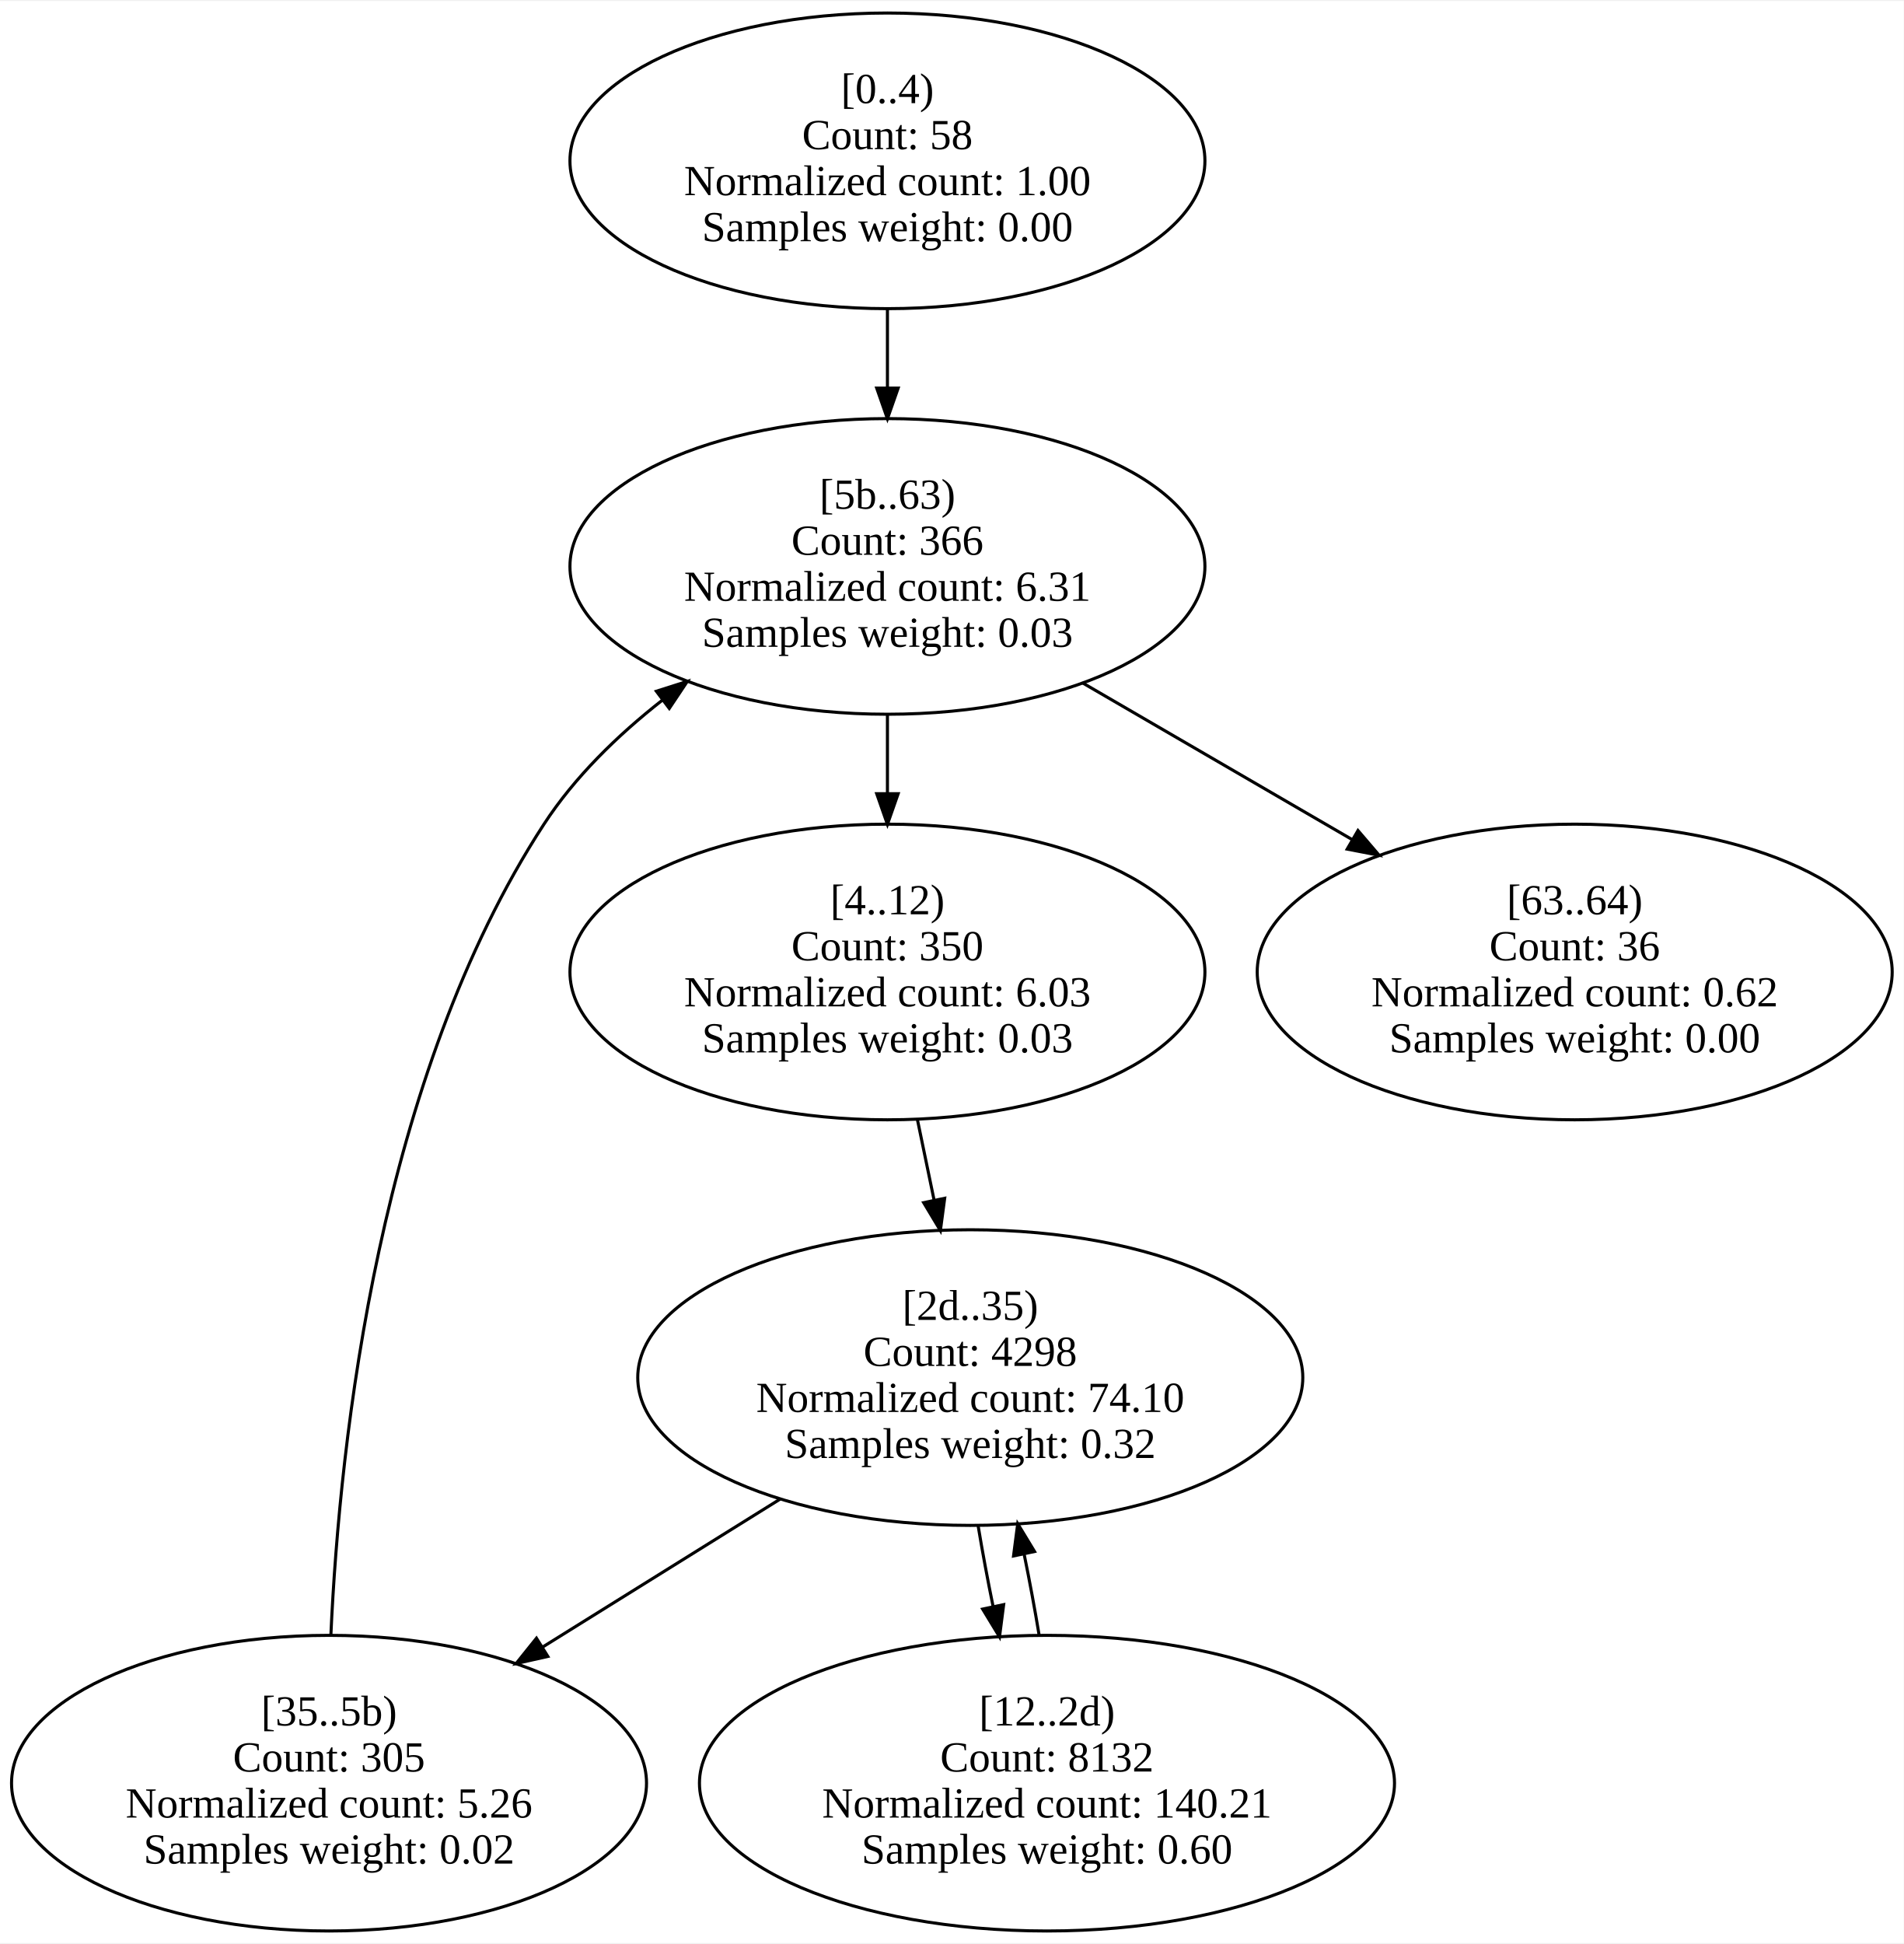
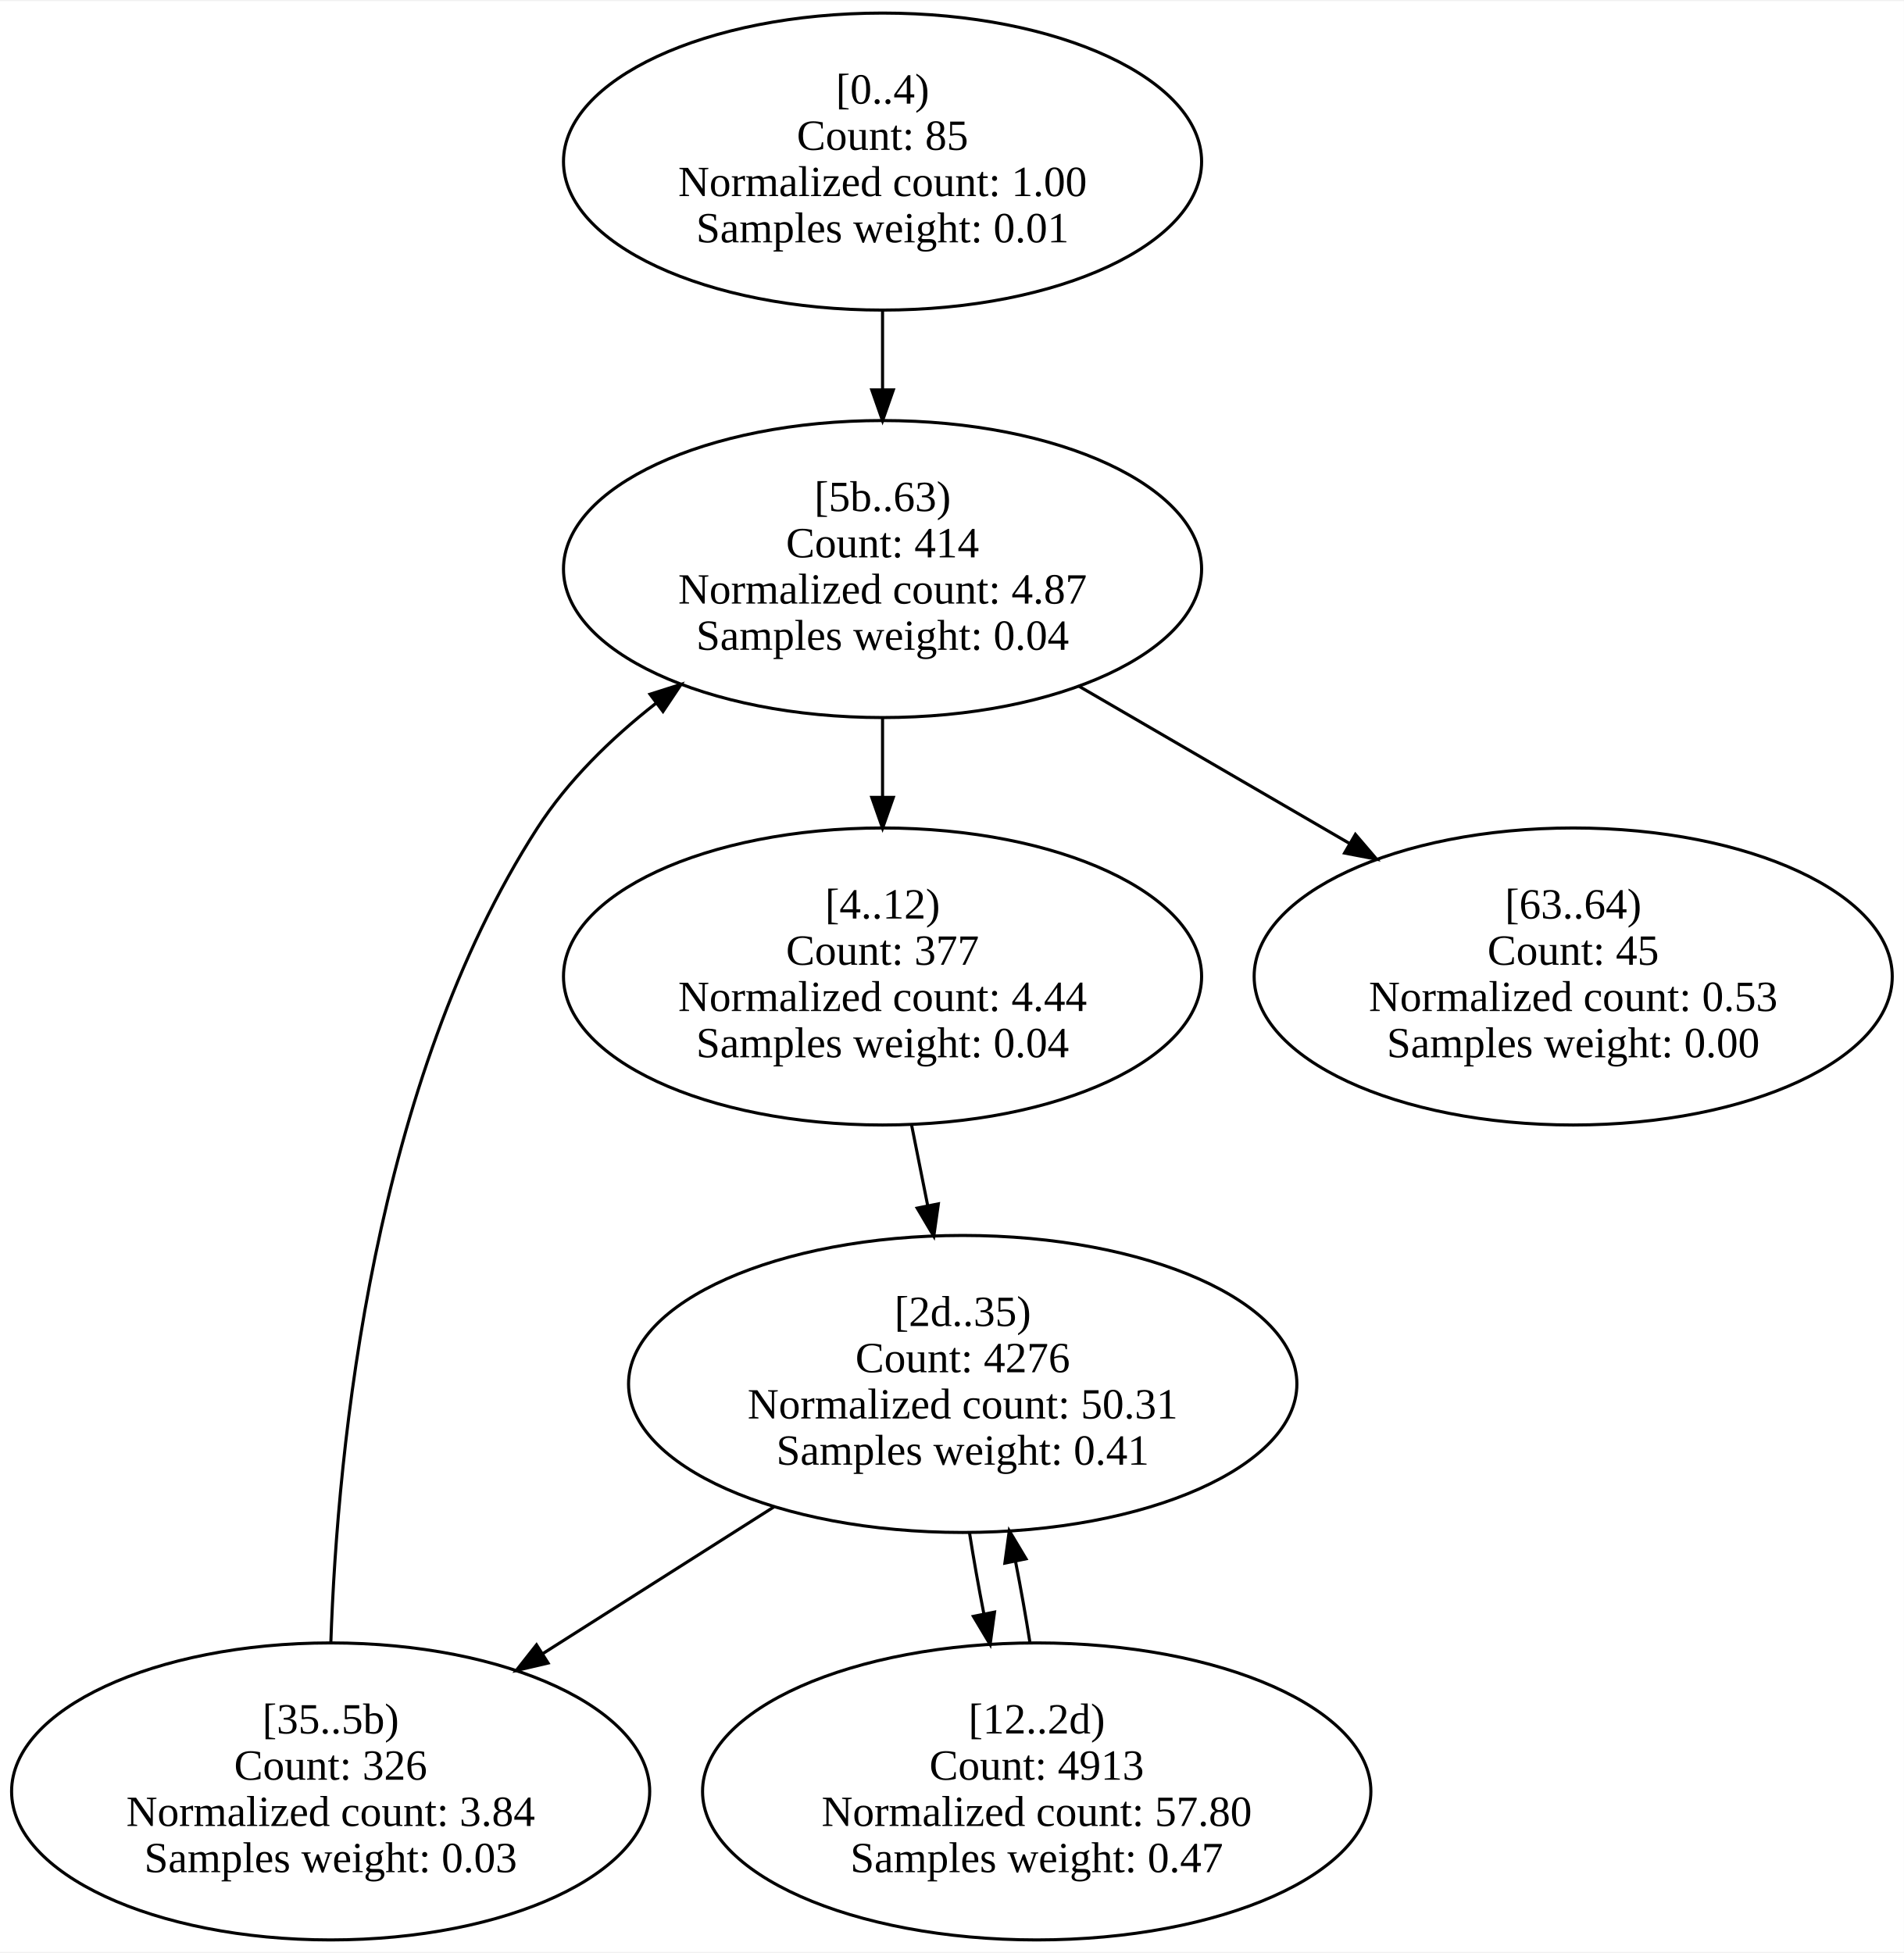
- <svg xmlns="http://www.w3.org/2000/svg" width="620pt" height="633pt" viewBox="0.00 0.00 620.48 632.83">
+ <svg xmlns="http://www.w3.org/2000/svg" width="617pt" height="633pt" viewBox="0.00 0.00 617.48 632.83">
  <g id="graph0" class="graph" transform="scale(1 1) rotate(0) translate(4 628.83)">
-     <polygon fill="white" stroke="transparent" points="-4,4 -4,-628.83 616.48,-628.83 616.48,4 -4,4" />
+     <polygon fill="white" stroke="transparent" points="-4,4 -4,-628.83 613.48,-628.83 613.48,4 -4,4" />
    <g id="node1" class="node">
-       <ellipse fill="none" stroke="black" cx="285.24" cy="-576.75" rx="103.48" ry="48.17" />
-       <text text-anchor="middle" x="285.24" y="-595.55" font-family="Times New Roman,serif" font-size="14.00">[0..4)</text>
-       <text text-anchor="middle" x="285.24" y="-580.55" font-family="Times New Roman,serif" font-size="14.00">Count: 58</text>
-       <text text-anchor="middle" x="285.24" y="-565.55" font-family="Times New Roman,serif" font-size="14.00">Normalized count: 1.00</text>
-       <text text-anchor="middle" x="285.24" y="-550.55" font-family="Times New Roman,serif" font-size="14.00">Samples weight: 0.00</text>
+       <ellipse fill="none" stroke="black" cx="282.24" cy="-576.75" rx="103.48" ry="48.17" />
+       <text text-anchor="middle" x="282.24" y="-595.55" font-family="Times New Roman,serif" font-size="14.00">[0..4)</text>
+       <text text-anchor="middle" x="282.24" y="-580.55" font-family="Times New Roman,serif" font-size="14.00">Count: 85</text>
+       <text text-anchor="middle" x="282.24" y="-565.55" font-family="Times New Roman,serif" font-size="14.00">Normalized count: 1.00</text>
+       <text text-anchor="middle" x="282.24" y="-550.55" font-family="Times New Roman,serif" font-size="14.00">Samples weight: 0.01</text>
    </g>
    <g id="node6" class="node">
-       <ellipse fill="none" stroke="black" cx="285.24" cy="-444.58" rx="103.48" ry="48.17" />
-       <text text-anchor="middle" x="285.24" y="-463.38" font-family="Times New Roman,serif" font-size="14.00">[5b..63)</text>
-       <text text-anchor="middle" x="285.24" y="-448.38" font-family="Times New Roman,serif" font-size="14.00">Count: 366</text>
-       <text text-anchor="middle" x="285.24" y="-433.38" font-family="Times New Roman,serif" font-size="14.00">Normalized count: 6.31</text>
-       <text text-anchor="middle" x="285.24" y="-418.38" font-family="Times New Roman,serif" font-size="14.00">Samples weight: 0.03</text>
+       <ellipse fill="none" stroke="black" cx="282.24" cy="-444.58" rx="103.48" ry="48.17" />
+       <text text-anchor="middle" x="282.24" y="-463.38" font-family="Times New Roman,serif" font-size="14.00">[5b..63)</text>
+       <text text-anchor="middle" x="282.24" y="-448.38" font-family="Times New Roman,serif" font-size="14.00">Count: 414</text>
+       <text text-anchor="middle" x="282.24" y="-433.38" font-family="Times New Roman,serif" font-size="14.00">Normalized count: 4.87</text>
+       <text text-anchor="middle" x="282.24" y="-418.38" font-family="Times New Roman,serif" font-size="14.00">Samples weight: 0.04</text>
    </g>
    <g id="edge1" class="edge">
-       <path fill="none" stroke="black" d="M285.24,-528.39C285.24,-520.12 285.24,-511.44 285.24,-502.93" />
-       <polygon fill="black" stroke="black" points="288.74,-502.69 285.24,-492.69 281.74,-502.69 288.74,-502.69" />
+       <path fill="none" stroke="black" d="M282.24,-528.39C282.24,-520.12 282.24,-511.44 282.24,-502.93" />
+       <polygon fill="black" stroke="black" points="285.74,-502.69 282.24,-492.69 278.74,-502.69 285.74,-502.69" />
    </g>
    <g id="node2" class="node">
-       <ellipse fill="none" stroke="black" cx="285.24" cy="-312.42" rx="103.48" ry="48.17" />
-       <text text-anchor="middle" x="285.24" y="-331.22" font-family="Times New Roman,serif" font-size="14.00">[4..12)</text>
-       <text text-anchor="middle" x="285.24" y="-316.22" font-family="Times New Roman,serif" font-size="14.00">Count: 350</text>
-       <text text-anchor="middle" x="285.24" y="-301.22" font-family="Times New Roman,serif" font-size="14.00">Normalized count: 6.03</text>
-       <text text-anchor="middle" x="285.24" y="-286.22" font-family="Times New Roman,serif" font-size="14.00">Samples weight: 0.03</text>
+       <ellipse fill="none" stroke="black" cx="282.24" cy="-312.42" rx="103.48" ry="48.17" />
+       <text text-anchor="middle" x="282.24" y="-331.22" font-family="Times New Roman,serif" font-size="14.00">[4..12)</text>
+       <text text-anchor="middle" x="282.24" y="-316.22" font-family="Times New Roman,serif" font-size="14.00">Count: 377</text>
+       <text text-anchor="middle" x="282.24" y="-301.22" font-family="Times New Roman,serif" font-size="14.00">Normalized count: 4.44</text>
+       <text text-anchor="middle" x="282.24" y="-286.22" font-family="Times New Roman,serif" font-size="14.00">Samples weight: 0.04</text>
    </g>
    <g id="node4" class="node">
-       <ellipse fill="none" stroke="black" cx="312.24" cy="-180.25" rx="108.38" ry="48.17" />
-       <text text-anchor="middle" x="312.24" y="-199.05" font-family="Times New Roman,serif" font-size="14.00">[2d..35)</text>
-       <text text-anchor="middle" x="312.24" y="-184.05" font-family="Times New Roman,serif" font-size="14.00">Count: 4298</text>
-       <text text-anchor="middle" x="312.24" y="-169.05" font-family="Times New Roman,serif" font-size="14.00">Normalized count: 74.10</text>
-       <text text-anchor="middle" x="312.24" y="-154.05" font-family="Times New Roman,serif" font-size="14.00">Samples weight: 0.32</text>
+       <ellipse fill="none" stroke="black" cx="308.24" cy="-180.25" rx="108.38" ry="48.17" />
+       <text text-anchor="middle" x="308.24" y="-199.05" font-family="Times New Roman,serif" font-size="14.00">[2d..35)</text>
+       <text text-anchor="middle" x="308.24" y="-184.05" font-family="Times New Roman,serif" font-size="14.00">Count: 4276</text>
+       <text text-anchor="middle" x="308.24" y="-169.05" font-family="Times New Roman,serif" font-size="14.00">Normalized count: 50.31</text>
+       <text text-anchor="middle" x="308.24" y="-154.05" font-family="Times New Roman,serif" font-size="14.00">Samples weight: 0.41</text>
    </g>
    <g id="edge2" class="edge">
-       <path fill="none" stroke="black" d="M294.99,-264.42C296.76,-255.85 298.64,-246.83 300.46,-238.01" />
-       <polygon fill="black" stroke="black" points="303.9,-238.68 302.5,-228.17 297.05,-237.25 303.9,-238.68" />
+       <path fill="none" stroke="black" d="M291.62,-264.42C293.34,-255.85 295.14,-246.83 296.9,-238.01" />
+       <polygon fill="black" stroke="black" points="300.34,-238.67 298.86,-228.17 293.47,-237.29 300.34,-238.67" />
    </g>
    <g id="node3" class="node">
-       <ellipse fill="none" stroke="black" cx="337.24" cy="-48.08" rx="113.27" ry="48.17" />
-       <text text-anchor="middle" x="337.24" y="-66.88" font-family="Times New Roman,serif" font-size="14.00">[12..2d)</text>
-       <text text-anchor="middle" x="337.24" y="-51.88" font-family="Times New Roman,serif" font-size="14.00">Count: 8132</text>
-       <text text-anchor="middle" x="337.24" y="-36.88" font-family="Times New Roman,serif" font-size="14.00">Normalized count: 140.21</text>
-       <text text-anchor="middle" x="337.24" y="-21.88" font-family="Times New Roman,serif" font-size="14.00">Samples weight: 0.60</text>
+       <ellipse fill="none" stroke="black" cx="332.24" cy="-48.08" rx="108.38" ry="48.17" />
+       <text text-anchor="middle" x="332.24" y="-66.88" font-family="Times New Roman,serif" font-size="14.00">[12..2d)</text>
+       <text text-anchor="middle" x="332.24" y="-51.88" font-family="Times New Roman,serif" font-size="14.00">Count: 4913</text>
+       <text text-anchor="middle" x="332.24" y="-36.88" font-family="Times New Roman,serif" font-size="14.00">Normalized count: 57.80</text>
+       <text text-anchor="middle" x="332.24" y="-21.88" font-family="Times New Roman,serif" font-size="14.00">Samples weight: 0.47</text>
    </g>
    <g id="edge3" class="edge">
-       <path fill="none" stroke="black" d="M334.69,-96.26C333.27,-104.86 331.59,-113.92 329.78,-122.77" />
-       <polygon fill="black" stroke="black" points="326.34,-122.12 327.7,-132.62 333.19,-123.57 326.34,-122.12" />
+       <path fill="none" stroke="black" d="M330.06,-96.26C328.7,-104.86 327.09,-113.92 325.35,-122.77" />
+       <polygon fill="black" stroke="black" points="321.91,-122.13 323.34,-132.62 328.77,-123.53 321.91,-122.13" />
    </g>
    <g id="edge4" class="edge">
-       <path fill="none" stroke="black" d="M314.81,-131.89C316.23,-123.33 317.9,-114.33 319.7,-105.55" />
-       <polygon fill="black" stroke="black" points="323.12,-106.26 321.77,-95.76 316.27,-104.81 323.12,-106.26" />
+       <path fill="none" stroke="black" d="M310.45,-131.89C311.79,-123.42 313.37,-114.53 315.07,-105.83" />
+       <polygon fill="black" stroke="black" points="318.56,-106.25 317.13,-95.76 311.7,-104.86 318.56,-106.25" />
    </g>
    <g id="node5" class="node">
      <ellipse fill="none" stroke="black" cx="103.24" cy="-48.08" rx="103.48" ry="48.17" />
      <text text-anchor="middle" x="103.24" y="-66.88" font-family="Times New Roman,serif" font-size="14.00">[35..5b)</text>
-       <text text-anchor="middle" x="103.24" y="-51.88" font-family="Times New Roman,serif" font-size="14.00">Count: 305</text>
-       <text text-anchor="middle" x="103.24" y="-36.88" font-family="Times New Roman,serif" font-size="14.00">Normalized count: 5.26</text>
-       <text text-anchor="middle" x="103.24" y="-21.88" font-family="Times New Roman,serif" font-size="14.00">Samples weight: 0.02</text>
+       <text text-anchor="middle" x="103.24" y="-51.88" font-family="Times New Roman,serif" font-size="14.00">Count: 326</text>
+       <text text-anchor="middle" x="103.24" y="-36.88" font-family="Times New Roman,serif" font-size="14.00">Normalized count: 3.84</text>
+       <text text-anchor="middle" x="103.24" y="-21.88" font-family="Times New Roman,serif" font-size="14.00">Samples weight: 0.03</text>
    </g>
    <g id="edge5" class="edge">
-       <path fill="none" stroke="black" d="M250.38,-140.72C226.04,-125.57 197.99,-108.09 172.94,-92.49" />
-       <polygon fill="black" stroke="black" points="174.56,-89.38 164.22,-87.06 170.85,-95.32 174.56,-89.38" />
+       <path fill="none" stroke="black" d="M247.01,-140.37C223.37,-125.36 196.21,-108.12 171.91,-92.69" />
+       <polygon fill="black" stroke="black" points="173.76,-89.72 163.45,-87.31 170.01,-95.63 173.76,-89.72" />
    </g>
    <g id="edge6" class="edge">
-       <path fill="none" stroke="black" d="M103.84,-96.26C106.76,-160.89 119.75,-278.29 173.24,-360.5 183.26,-375.91 197.2,-389.49 211.84,-400.97" />
-       <polygon fill="black" stroke="black" points="209.93,-403.91 220.02,-407.12 214.14,-398.31 209.93,-403.91" />
+       <path fill="none" stroke="black" d="M103.3,-96.24C105.49,-160.84 117.23,-278.21 170.24,-360.5 180.19,-375.96 194.1,-389.55 208.73,-401.03" />
+       <polygon fill="black" stroke="black" points="206.82,-403.98 216.92,-407.19 211.03,-398.38 206.82,-403.98" />
    </g>
    <g id="edge7" class="edge">
-       <path fill="none" stroke="black" d="M285.24,-396.22C285.24,-387.95 285.24,-379.27 285.24,-370.77" />
-       <polygon fill="black" stroke="black" points="288.74,-370.52 285.24,-360.52 281.74,-370.52 288.74,-370.52" />
+       <path fill="none" stroke="black" d="M282.24,-396.22C282.24,-387.95 282.24,-379.27 282.24,-370.77" />
+       <polygon fill="black" stroke="black" points="285.74,-370.52 282.24,-360.52 278.74,-370.52 285.74,-370.52" />
    </g>
    <g id="node7" class="node">
-       <ellipse fill="none" stroke="black" cx="509.24" cy="-312.42" rx="103.48" ry="48.17" />
-       <text text-anchor="middle" x="509.24" y="-331.22" font-family="Times New Roman,serif" font-size="14.00">[63..64)</text>
-       <text text-anchor="middle" x="509.24" y="-316.22" font-family="Times New Roman,serif" font-size="14.00">Count: 36</text>
-       <text text-anchor="middle" x="509.24" y="-301.22" font-family="Times New Roman,serif" font-size="14.00">Normalized count: 0.62</text>
-       <text text-anchor="middle" x="509.24" y="-286.22" font-family="Times New Roman,serif" font-size="14.00">Samples weight: 0.00</text>
+       <ellipse fill="none" stroke="black" cx="506.24" cy="-312.42" rx="103.48" ry="48.17" />
+       <text text-anchor="middle" x="506.24" y="-331.22" font-family="Times New Roman,serif" font-size="14.00">[63..64)</text>
+       <text text-anchor="middle" x="506.24" y="-316.22" font-family="Times New Roman,serif" font-size="14.00">Count: 45</text>
+       <text text-anchor="middle" x="506.24" y="-301.22" font-family="Times New Roman,serif" font-size="14.00">Normalized count: 0.53</text>
+       <text text-anchor="middle" x="506.24" y="-286.22" font-family="Times New Roman,serif" font-size="14.00">Samples weight: 0.00</text>
    </g>
    <g id="edge8" class="edge">
-       <path fill="none" stroke="black" d="M348.83,-406.63C376.26,-390.69 408.48,-371.97 436.83,-355.49" />
-       <polygon fill="black" stroke="black" points="438.6,-358.51 445.49,-350.46 435.08,-352.46 438.6,-358.51" />
+       <path fill="none" stroke="black" d="M345.83,-406.63C373.26,-390.69 405.48,-371.97 433.83,-355.49" />
+       <polygon fill="black" stroke="black" points="435.6,-358.51 442.49,-350.46 432.08,-352.46 435.6,-358.51" />
    </g>
  </g>
</svg>
